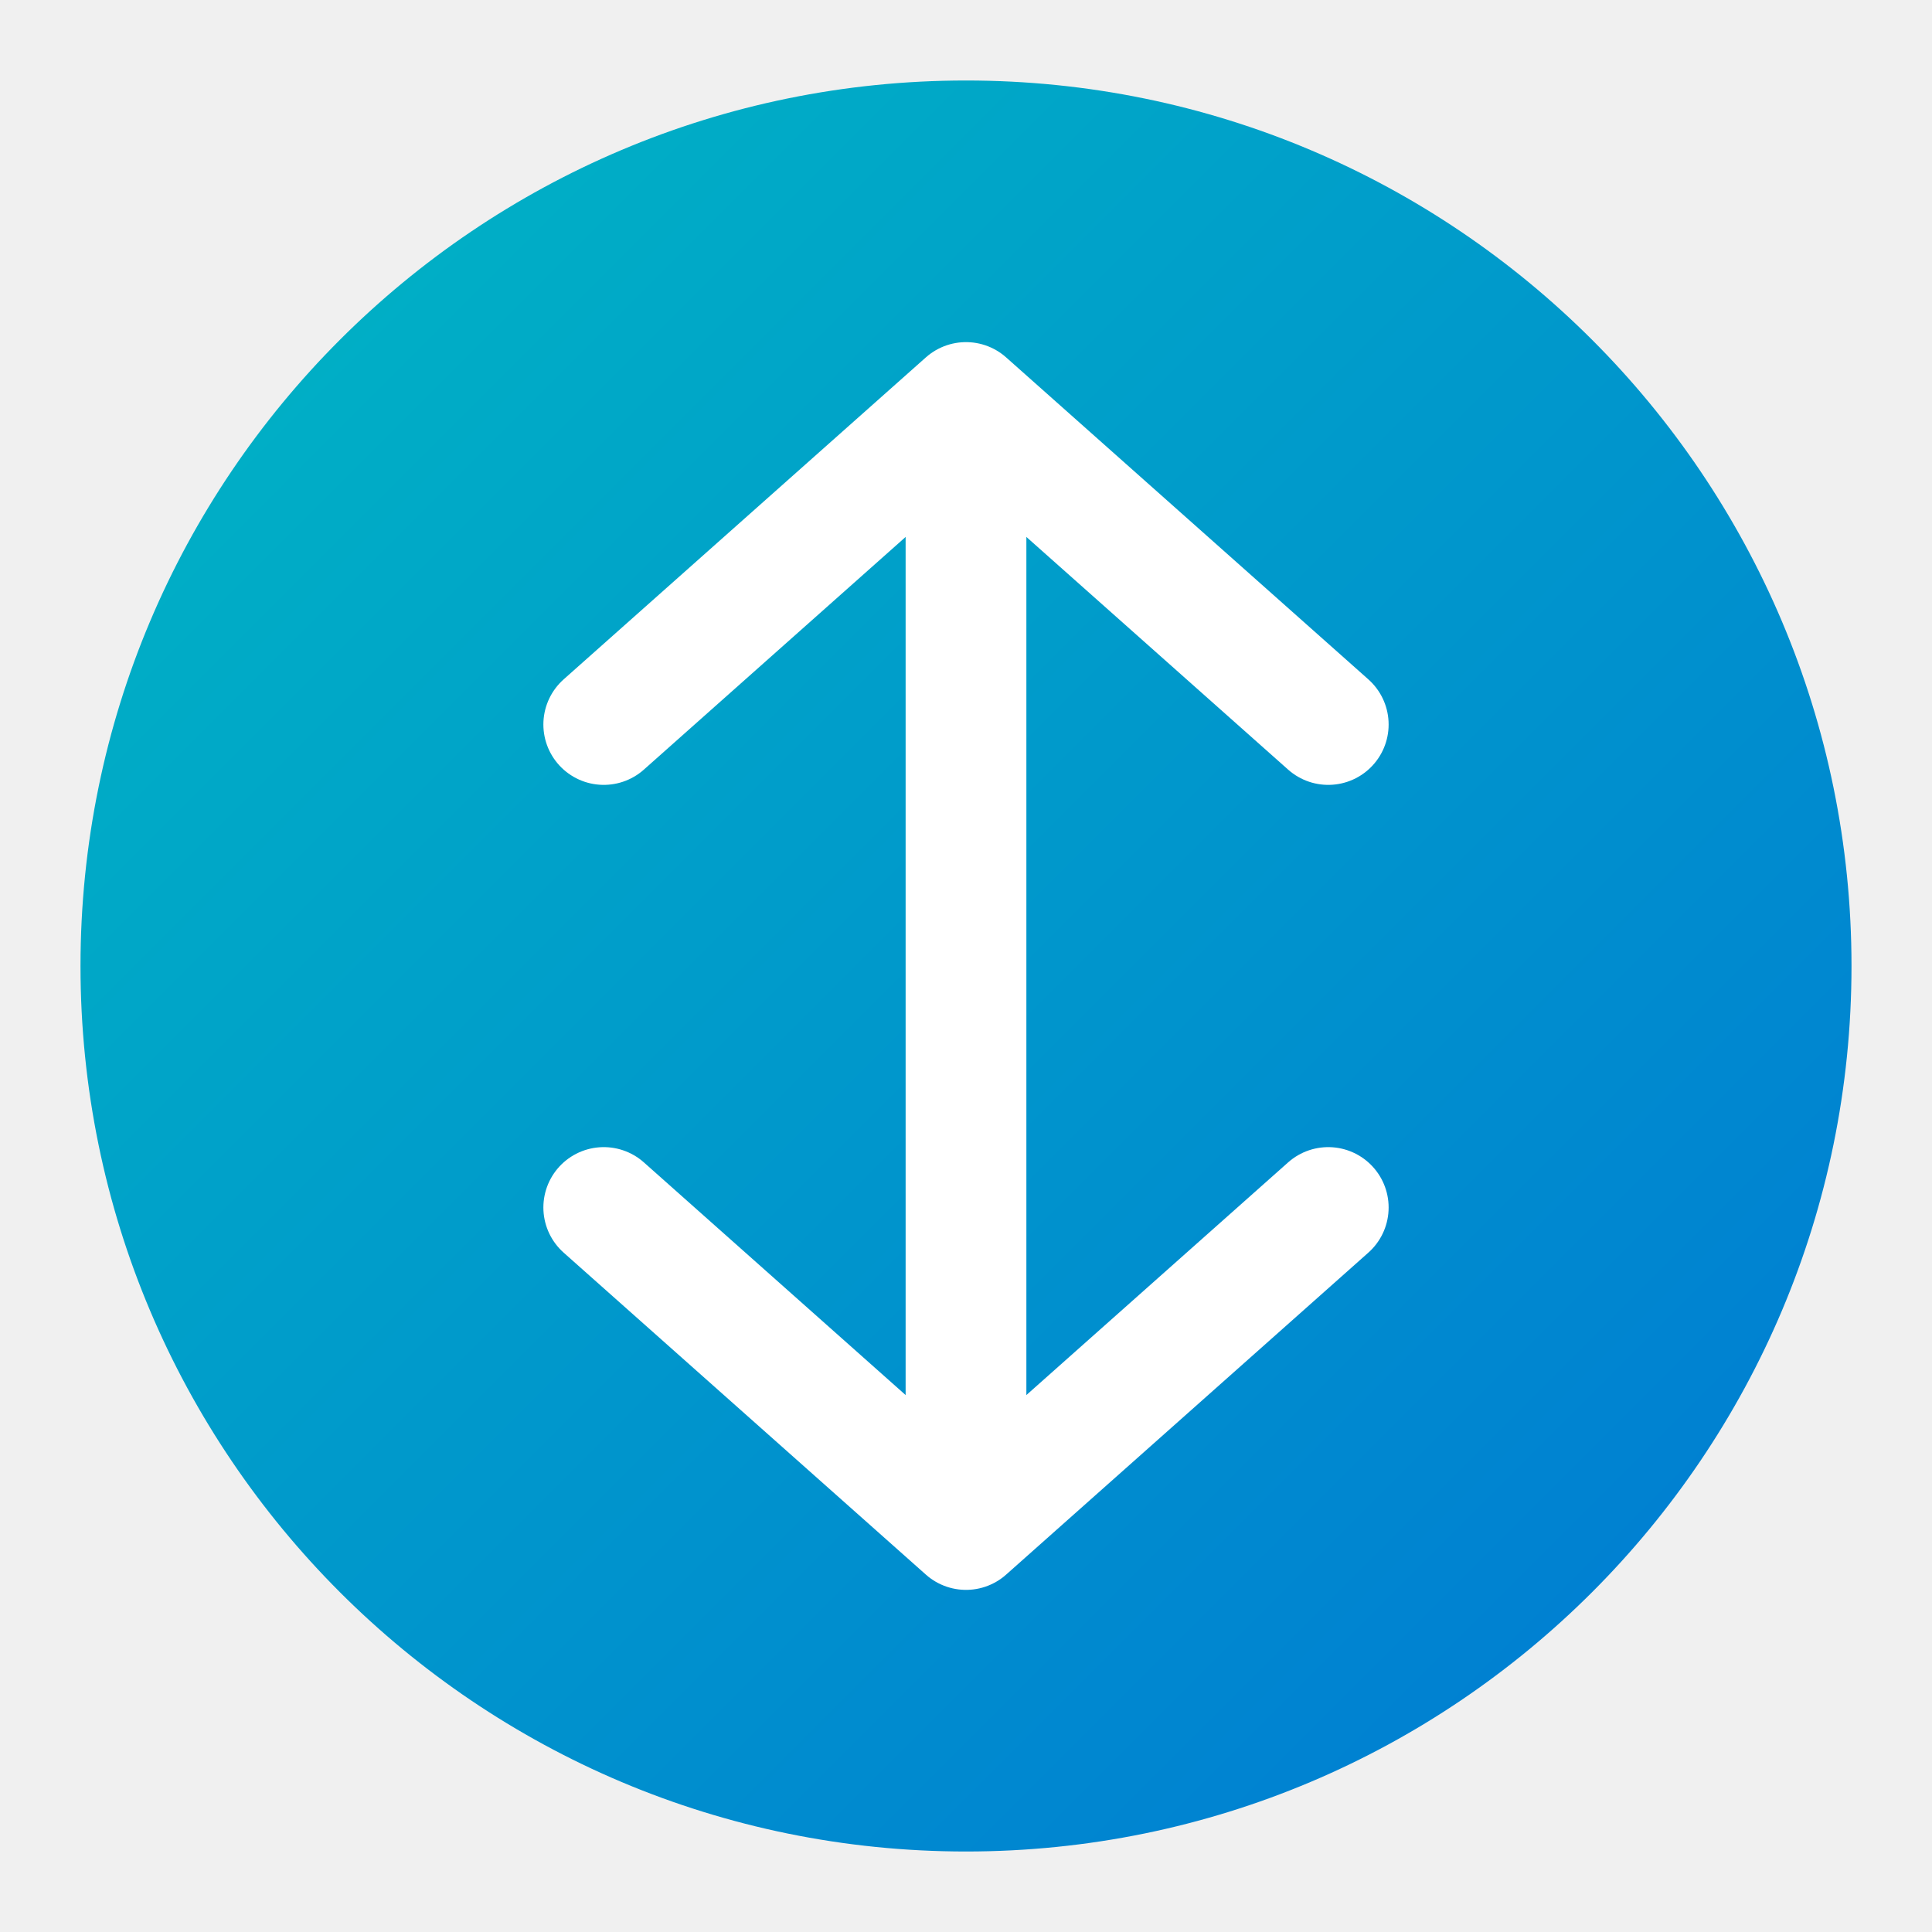
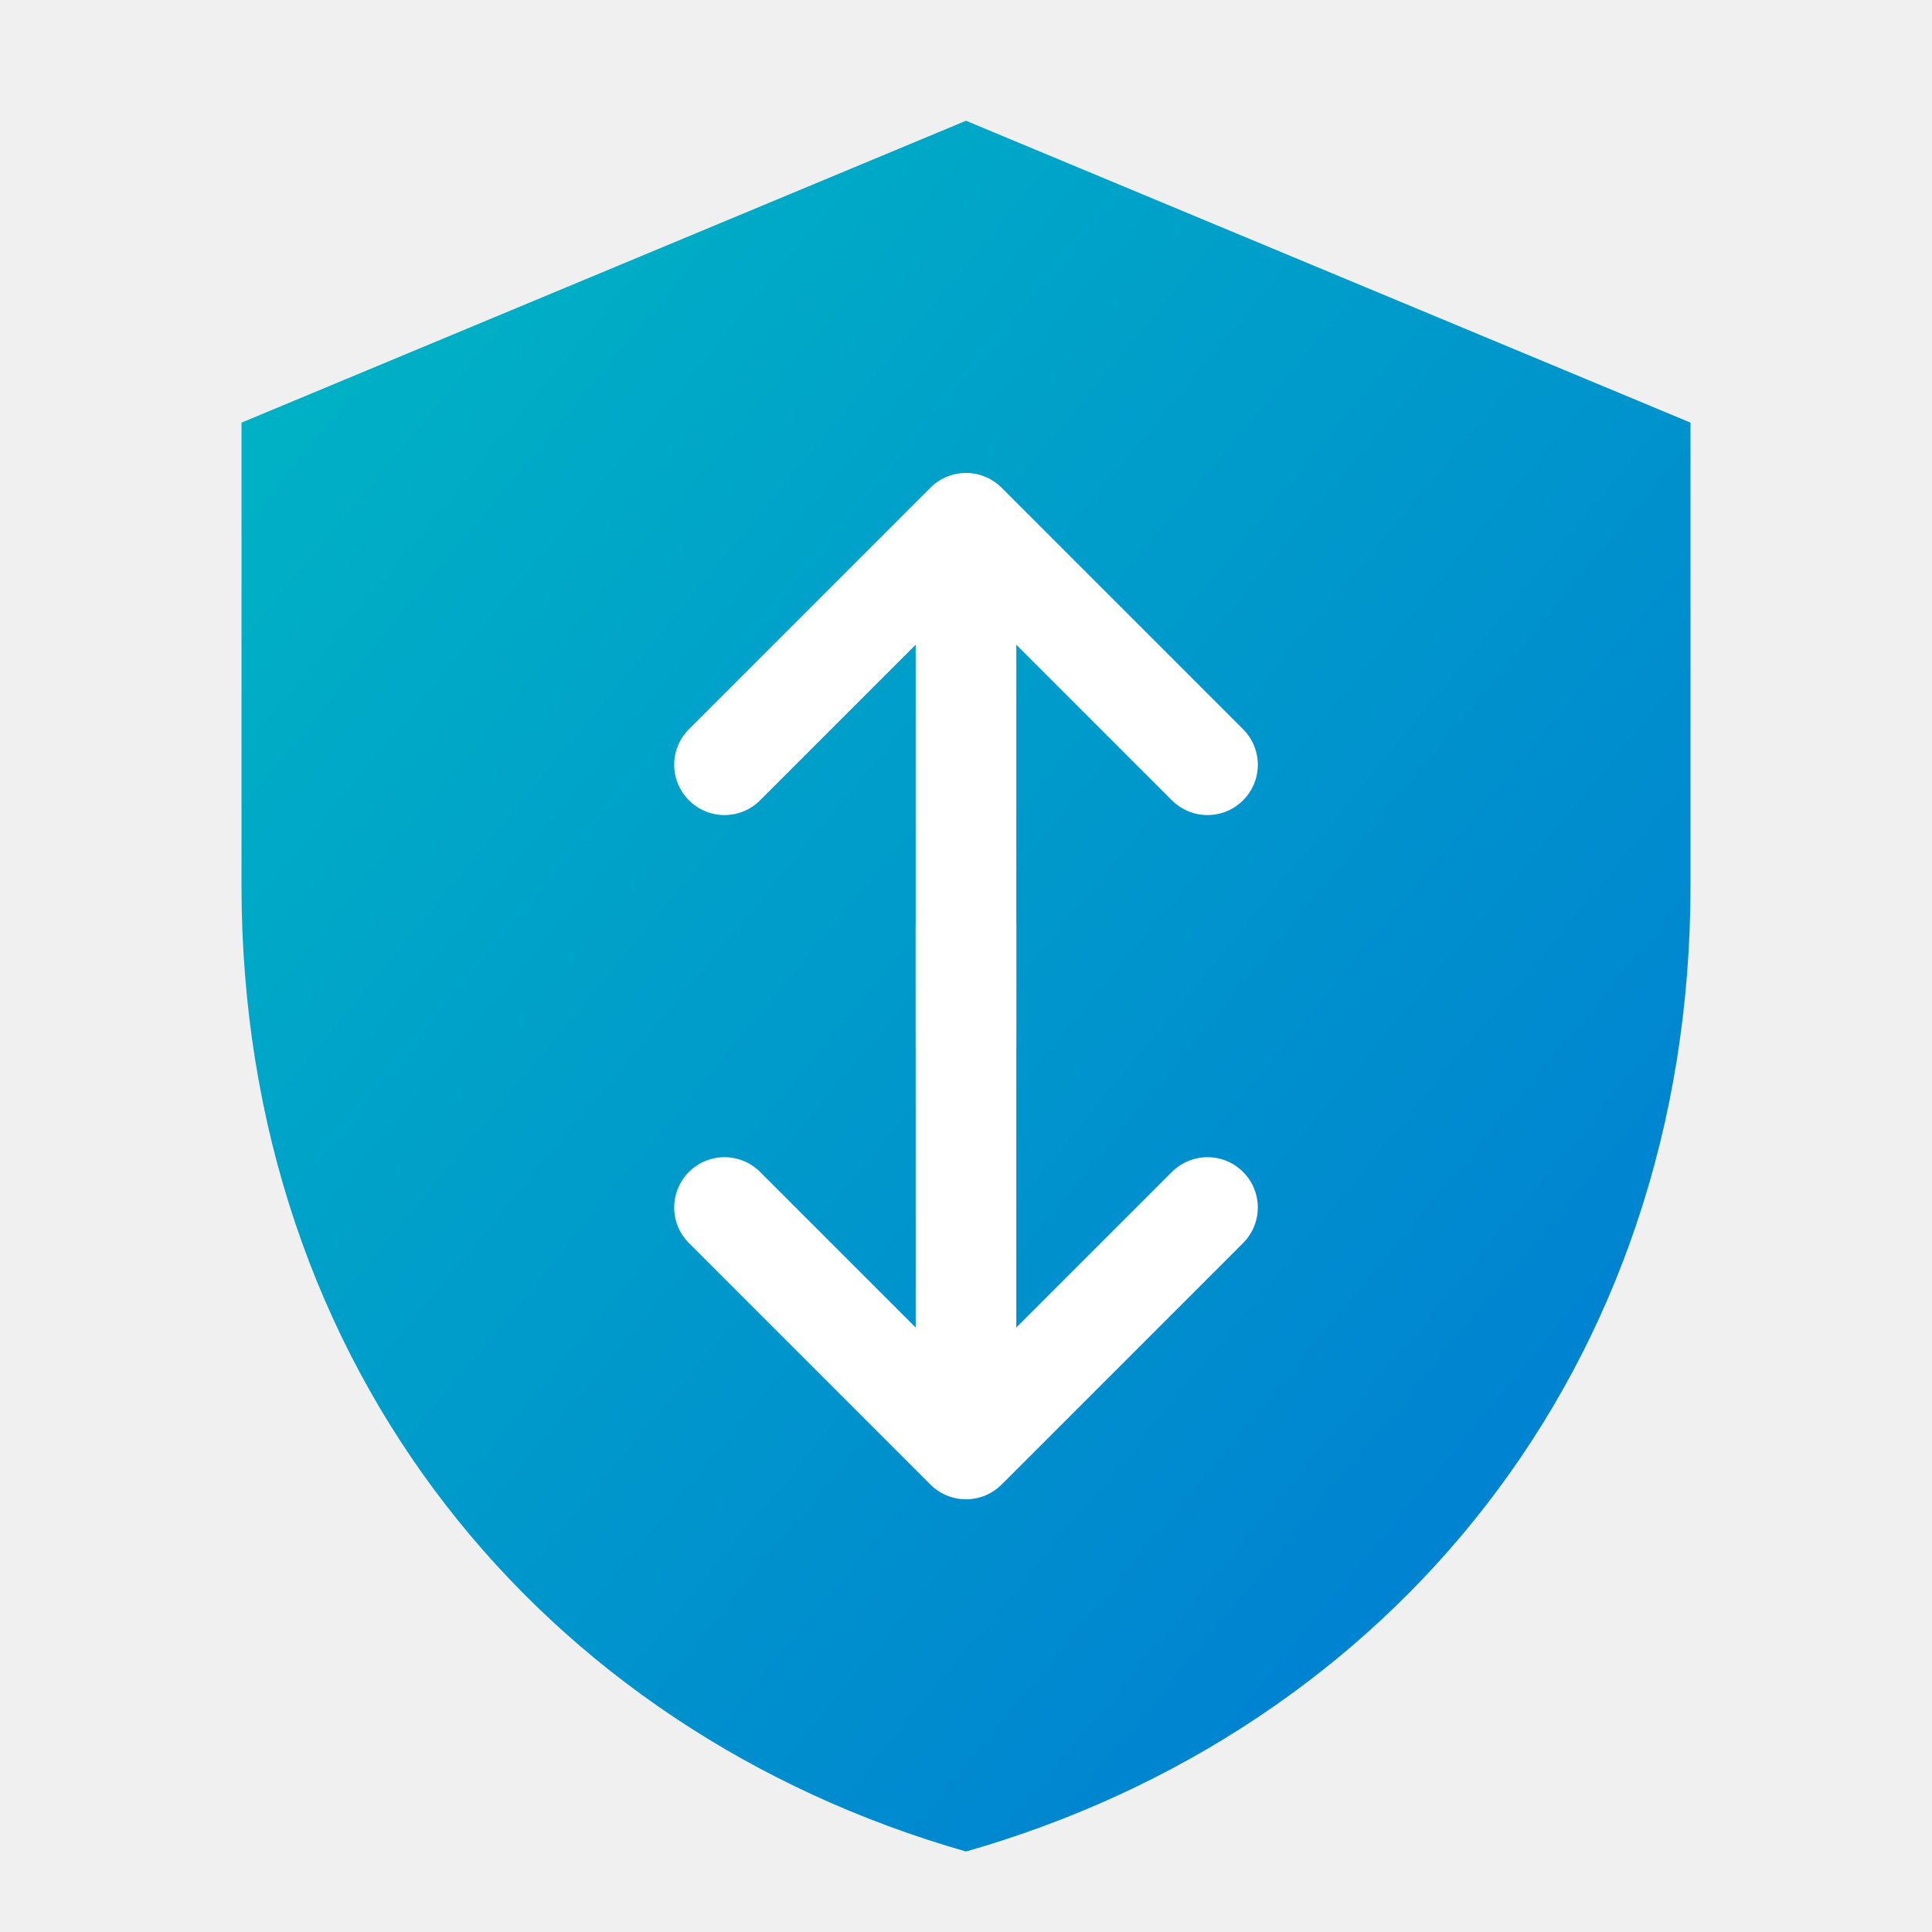
<svg xmlns="http://www.w3.org/2000/svg" width="48" height="48" viewBox="0 0 48 48" fill="none">
  <defs>
-     <linearGradient id="grad" x1="0%" y1="0%" x2="100%" y2="100%">
+     <linearGradient id="shieldGrad" x1="0%" y1="0%" x2="100%" y2="100%">
      <stop offset="0%" stop-color="#00B7C3" />
      <stop offset="100%" stop-color="#0078D4" />
    </linearGradient>
  </defs>
-   <circle cx="24" cy="24" r="22" fill="url(#grad)" />
-   <path d="M15 18L24 10L33 18" stroke="white" stroke-width="3" stroke-linecap="round" stroke-linejoin="round" fill="none" />
-   <path d="M33 30L24 38L15 30" stroke="white" stroke-width="3" stroke-linecap="round" stroke-linejoin="round" fill="none" />
-   <path d="M24 12V24M24 24V36" stroke="white" stroke-width="3" stroke-linecap="round" />
+   <path d="M24 3L6 10.5V22C6 34 13.5 43 24 46C34.5 43 42 34 42 22V10.5L24 3Z" fill="url(#shieldGrad)" />
+   <path d="M18 19L24 13L30 19" stroke="white" stroke-width="2.5" stroke-linecap="round" stroke-linejoin="round" fill="none" />
+   <path d="M24 15V26" stroke="white" stroke-width="2.5" stroke-linecap="round" />
+   <path d="M18 30L24 36L30 30" stroke="white" stroke-width="2.5" stroke-linecap="round" stroke-linejoin="round" fill="none" />
+   <path d="M24 34V23" stroke="white" stroke-width="2.5" stroke-linecap="round" />
</svg>
